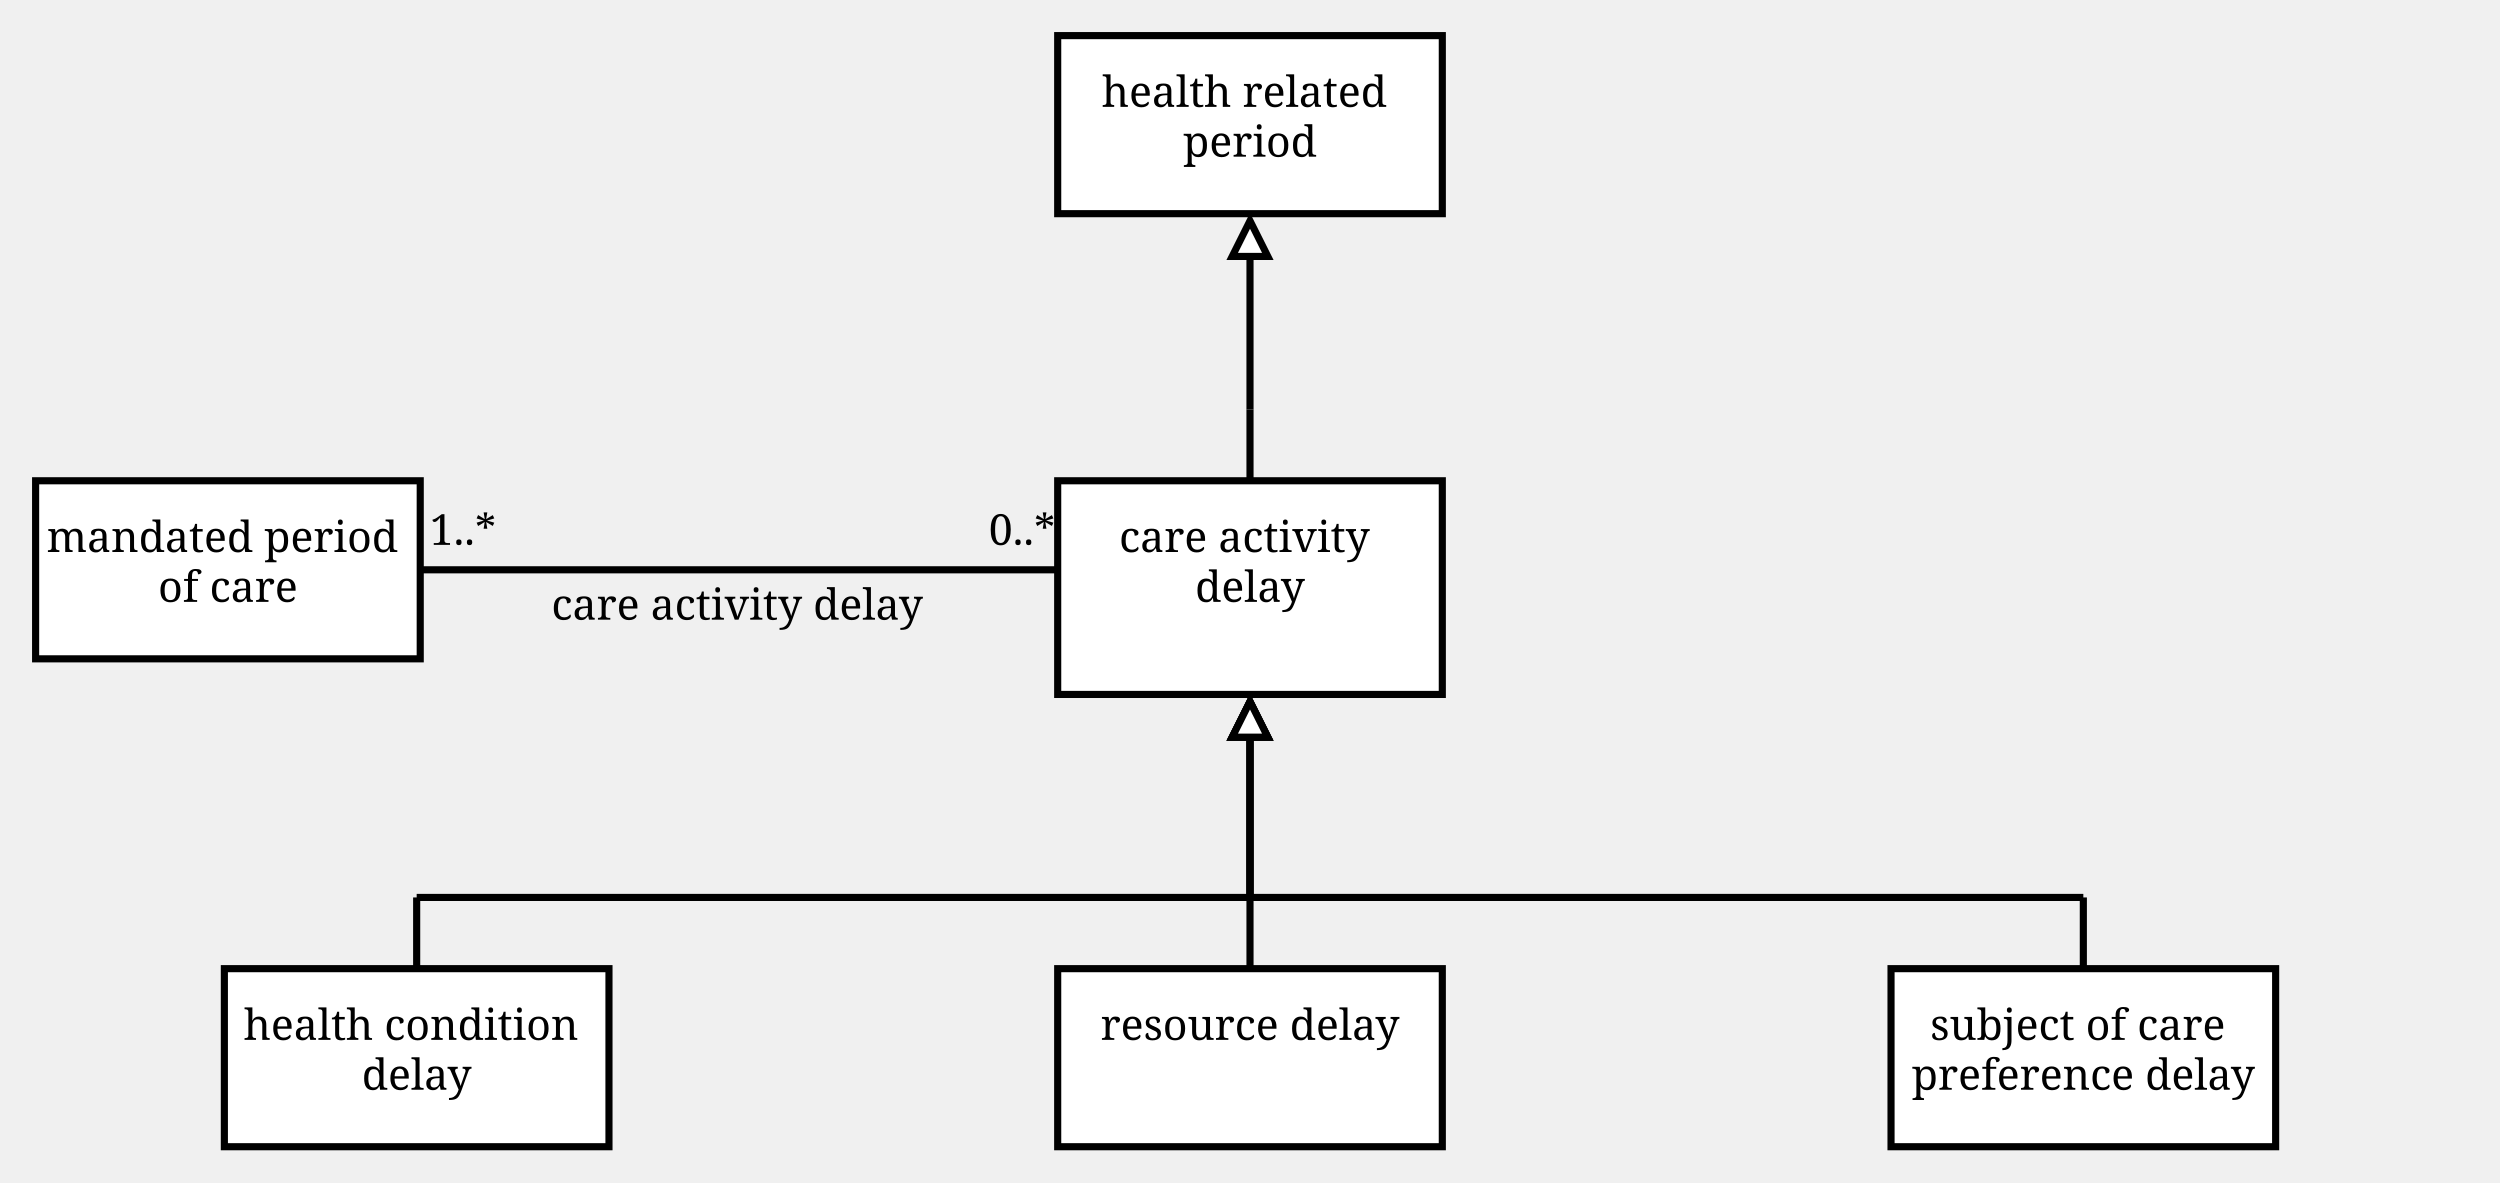
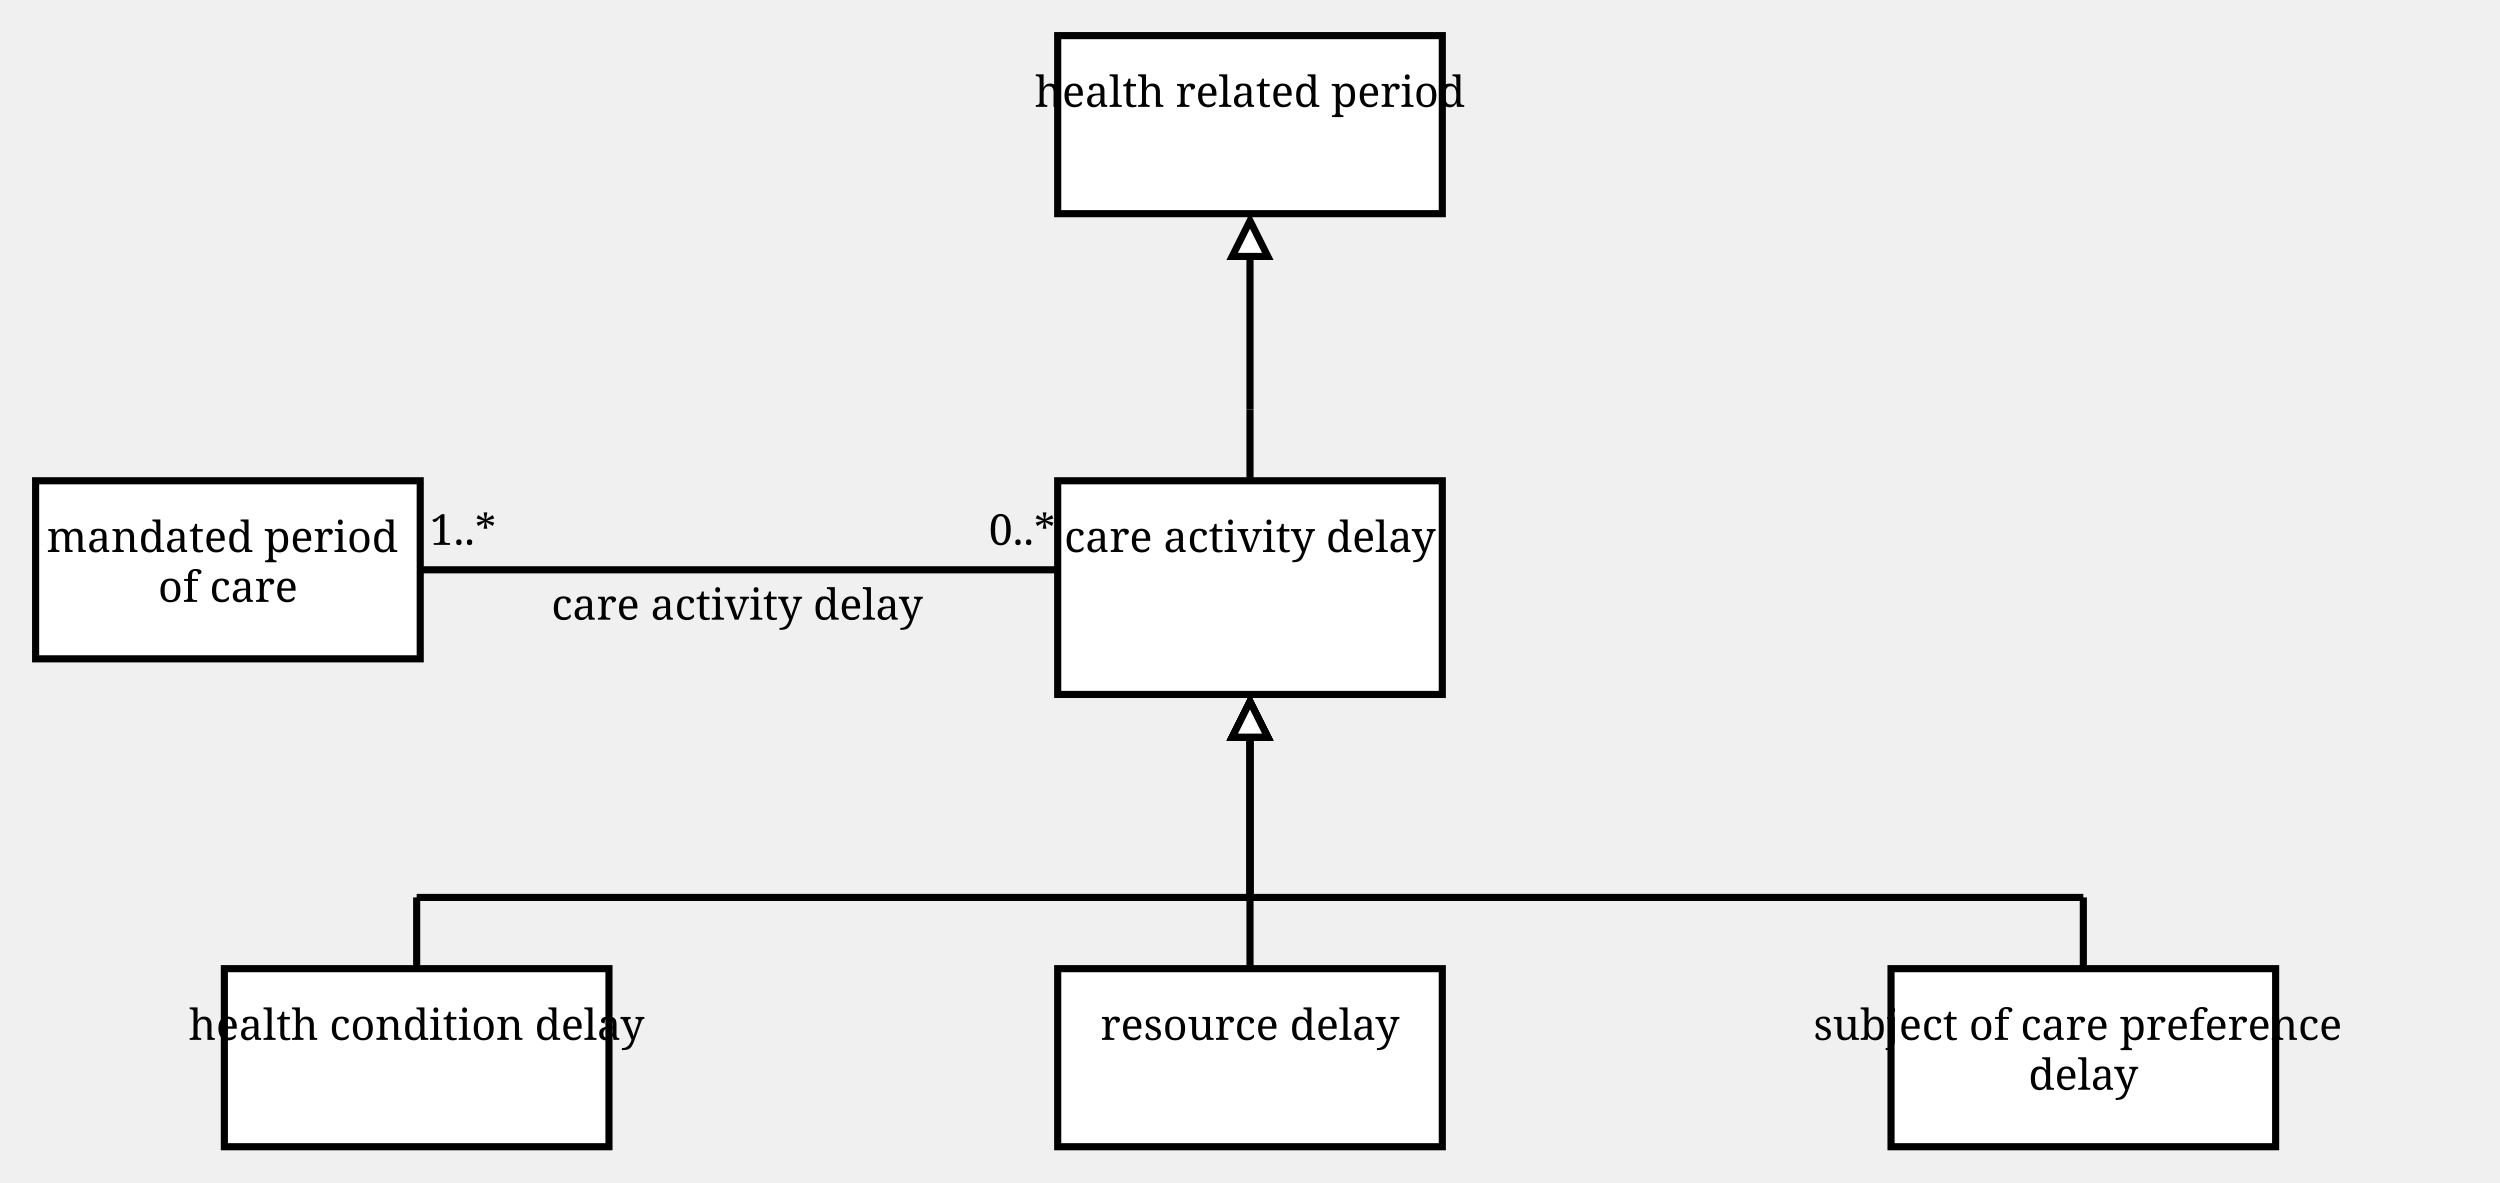
<svg xmlns="http://www.w3.org/2000/svg" xmlns:xlink="http://www.w3.org/1999/xlink" version="1.1" viewBox="0 0 702 332" aria-labelledby="title desc" role="img">
  <g>
    <a xlink:href="health related period.svg" role="link">
      <rect x="297" y="10" width="108" height="50" fill="white" stroke="black" stroke-width="2" />
      <text x="351" y="30" text-anchor="middle" font-family="Cambria" font-size="12" fill="black">
-         <tspan x="351" y="30" text-anchor="middle">health related</tspan>
-         <tspan x="351" y="44" text-anchor="middle">period</tspan>
+         <tspan x="351" y="30" text-anchor="middle">health related period</tspan>
      </text>
    </a>
  </g>
  <line x1="351" y1="135" x2="351" y2="115" stroke="black" stroke-width="2" />
  <line x1="351" y1="62" x2="351" y2="115" stroke="black" stroke-width="2" />
  <line x1="351" y1="115" x2="351" y2="115" stroke="black" stroke-width="2" />
  <polygon points="351,62 346,72 356,72" fill="white" stroke="black" stroke-width="2" />
  <g>
    <line x1="118" y1="160" x2="297" y2="160" stroke="black" stroke-width="2" />
    <text x="130" y="153" text-anchor="middle" font-family="Cambria" font-size="12" fill="black">
      <tspan x="130" y="153" text-anchor="middle">1..*</tspan>
    </text>
    <text x="287" y="153" text-anchor="middle" font-family="Cambria" font-size="12" fill="black">
      <tspan x="287" y="153" text-anchor="middle">0..*</tspan>
    </text>
    <text x="207" y="174" text-anchor="middle" font-family="Cambria" font-size="12" fill="black">
      <tspan x="207" y="174" text-anchor="middle">care activity delay</tspan>
    </text>
  </g>
  <g>
    <a xlink:href="mandated period of care.svg" role="link">
      <rect x="10" y="135" width="108" height="50" fill="white" stroke="black" stroke-width="2" />
      <text x="64" y="155" text-anchor="middle" font-family="Cambria" font-size="12" fill="black">
        <tspan x="64" y="155" text-anchor="middle">mandated period</tspan>
        <tspan x="64" y="169" text-anchor="middle">of care</tspan>
      </text>
    </a>
  </g>
  <g>
    <a xlink:href="care activity delay.svg" role="link">
      <rect x="297" y="135" width="108" height="60" fill="white" stroke="black" stroke-width="2" />
      <text x="351" y="155" text-anchor="middle" font-family="Cambria" font-size="12" fill="black">
-         <tspan x="351" y="155" text-anchor="middle">care activity</tspan>
-         <tspan x="351" y="169" text-anchor="middle">delay</tspan>
+         <tspan x="351" y="155" text-anchor="middle">care activity delay</tspan>
      </text>
    </a>
  </g>
  <line x1="117" y1="272" x2="117" y2="252" stroke="black" stroke-width="2" />
  <line x1="351" y1="197" x2="351" y2="252" stroke="black" stroke-width="2" />
  <line x1="117" y1="252" x2="351" y2="252" stroke="black" stroke-width="2" />
  <polygon points="351,197 346,207 356,207" fill="white" stroke="black" stroke-width="2" />
  <g>
    <a xlink:href="health condition delay.svg" role="link">
      <rect x="63" y="272" width="108" height="50" fill="white" stroke="black" stroke-width="2" />
      <text x="117" y="292" text-anchor="middle" font-family="Cambria" font-size="12" fill="black">
-         <tspan x="117" y="292" text-anchor="middle">health condition</tspan>
-         <tspan x="117" y="306" text-anchor="middle">delay</tspan>
+         <tspan x="117" y="292" text-anchor="middle">health condition delay</tspan>
      </text>
    </a>
  </g>
  <line x1="351" y1="272" x2="351" y2="252" stroke="black" stroke-width="2" />
  <line x1="351" y1="197" x2="351" y2="252" stroke="black" stroke-width="2" />
  <line x1="351" y1="252" x2="351" y2="252" stroke="black" stroke-width="2" />
  <polygon points="351,197 346,207 356,207" fill="white" stroke="black" stroke-width="2" />
  <g>
    <a xlink:href="resource delay.svg" role="link">
      <rect x="297" y="272" width="108" height="50" fill="white" stroke="black" stroke-width="2" />
      <text x="351" y="292" text-anchor="middle" font-family="Cambria" font-size="12" fill="black">
        <tspan x="351" y="292" text-anchor="middle">resource delay</tspan>
      </text>
    </a>
  </g>
  <line x1="585" y1="272" x2="585" y2="252" stroke="black" stroke-width="2" />
  <line x1="351" y1="197" x2="351" y2="252" stroke="black" stroke-width="2" />
  <line x1="585" y1="252" x2="351" y2="252" stroke="black" stroke-width="2" />
  <polygon points="351,197 346,207 356,207" fill="white" stroke="black" stroke-width="2" />
  <g>
    <a xlink:href="subject of care preference delay.svg" role="link">
      <rect x="531" y="272" width="108" height="50" fill="white" stroke="black" stroke-width="2" />
      <text x="585" y="292" text-anchor="middle" font-family="Cambria" font-size="12" fill="black">
-         <tspan x="585" y="292" text-anchor="middle">subject of care</tspan>
-         <tspan x="585" y="306" text-anchor="middle">preference delay</tspan>
+         <tspan x="585" y="292" text-anchor="middle">subject of care preference</tspan>
+         <tspan x="585" y="306" text-anchor="middle">delay</tspan>
      </text>
    </a>
  </g>
</svg>
